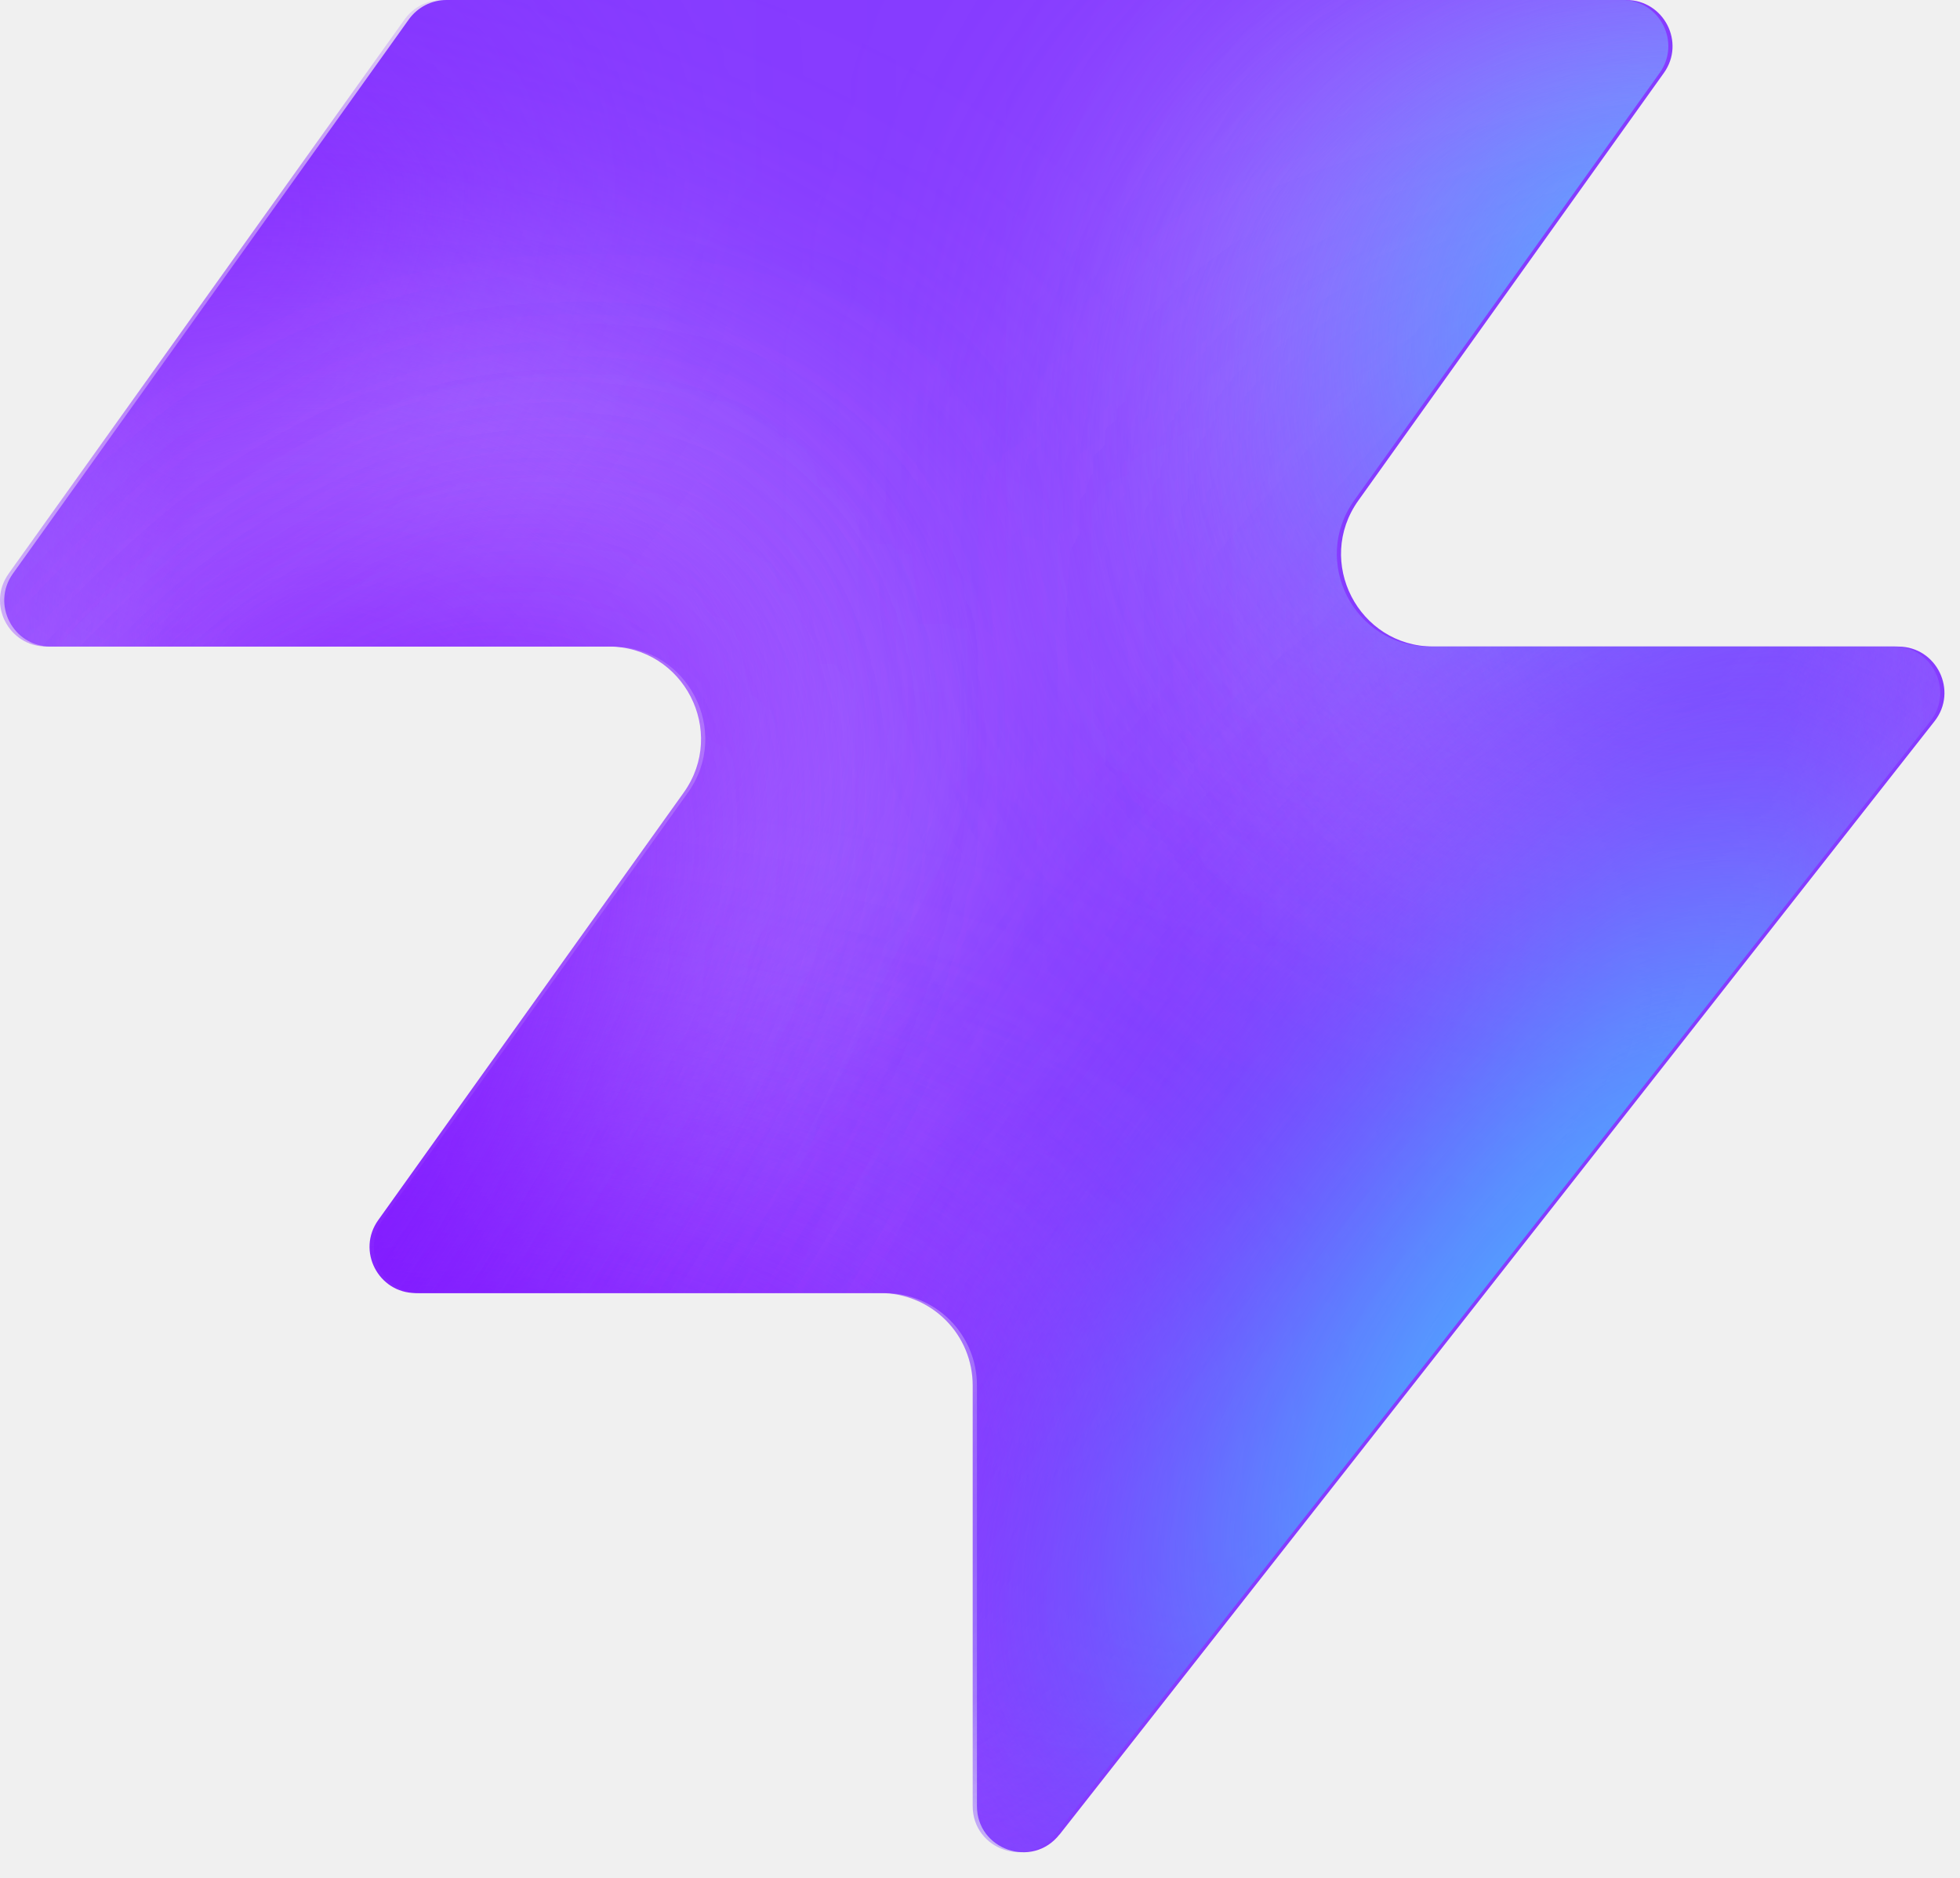
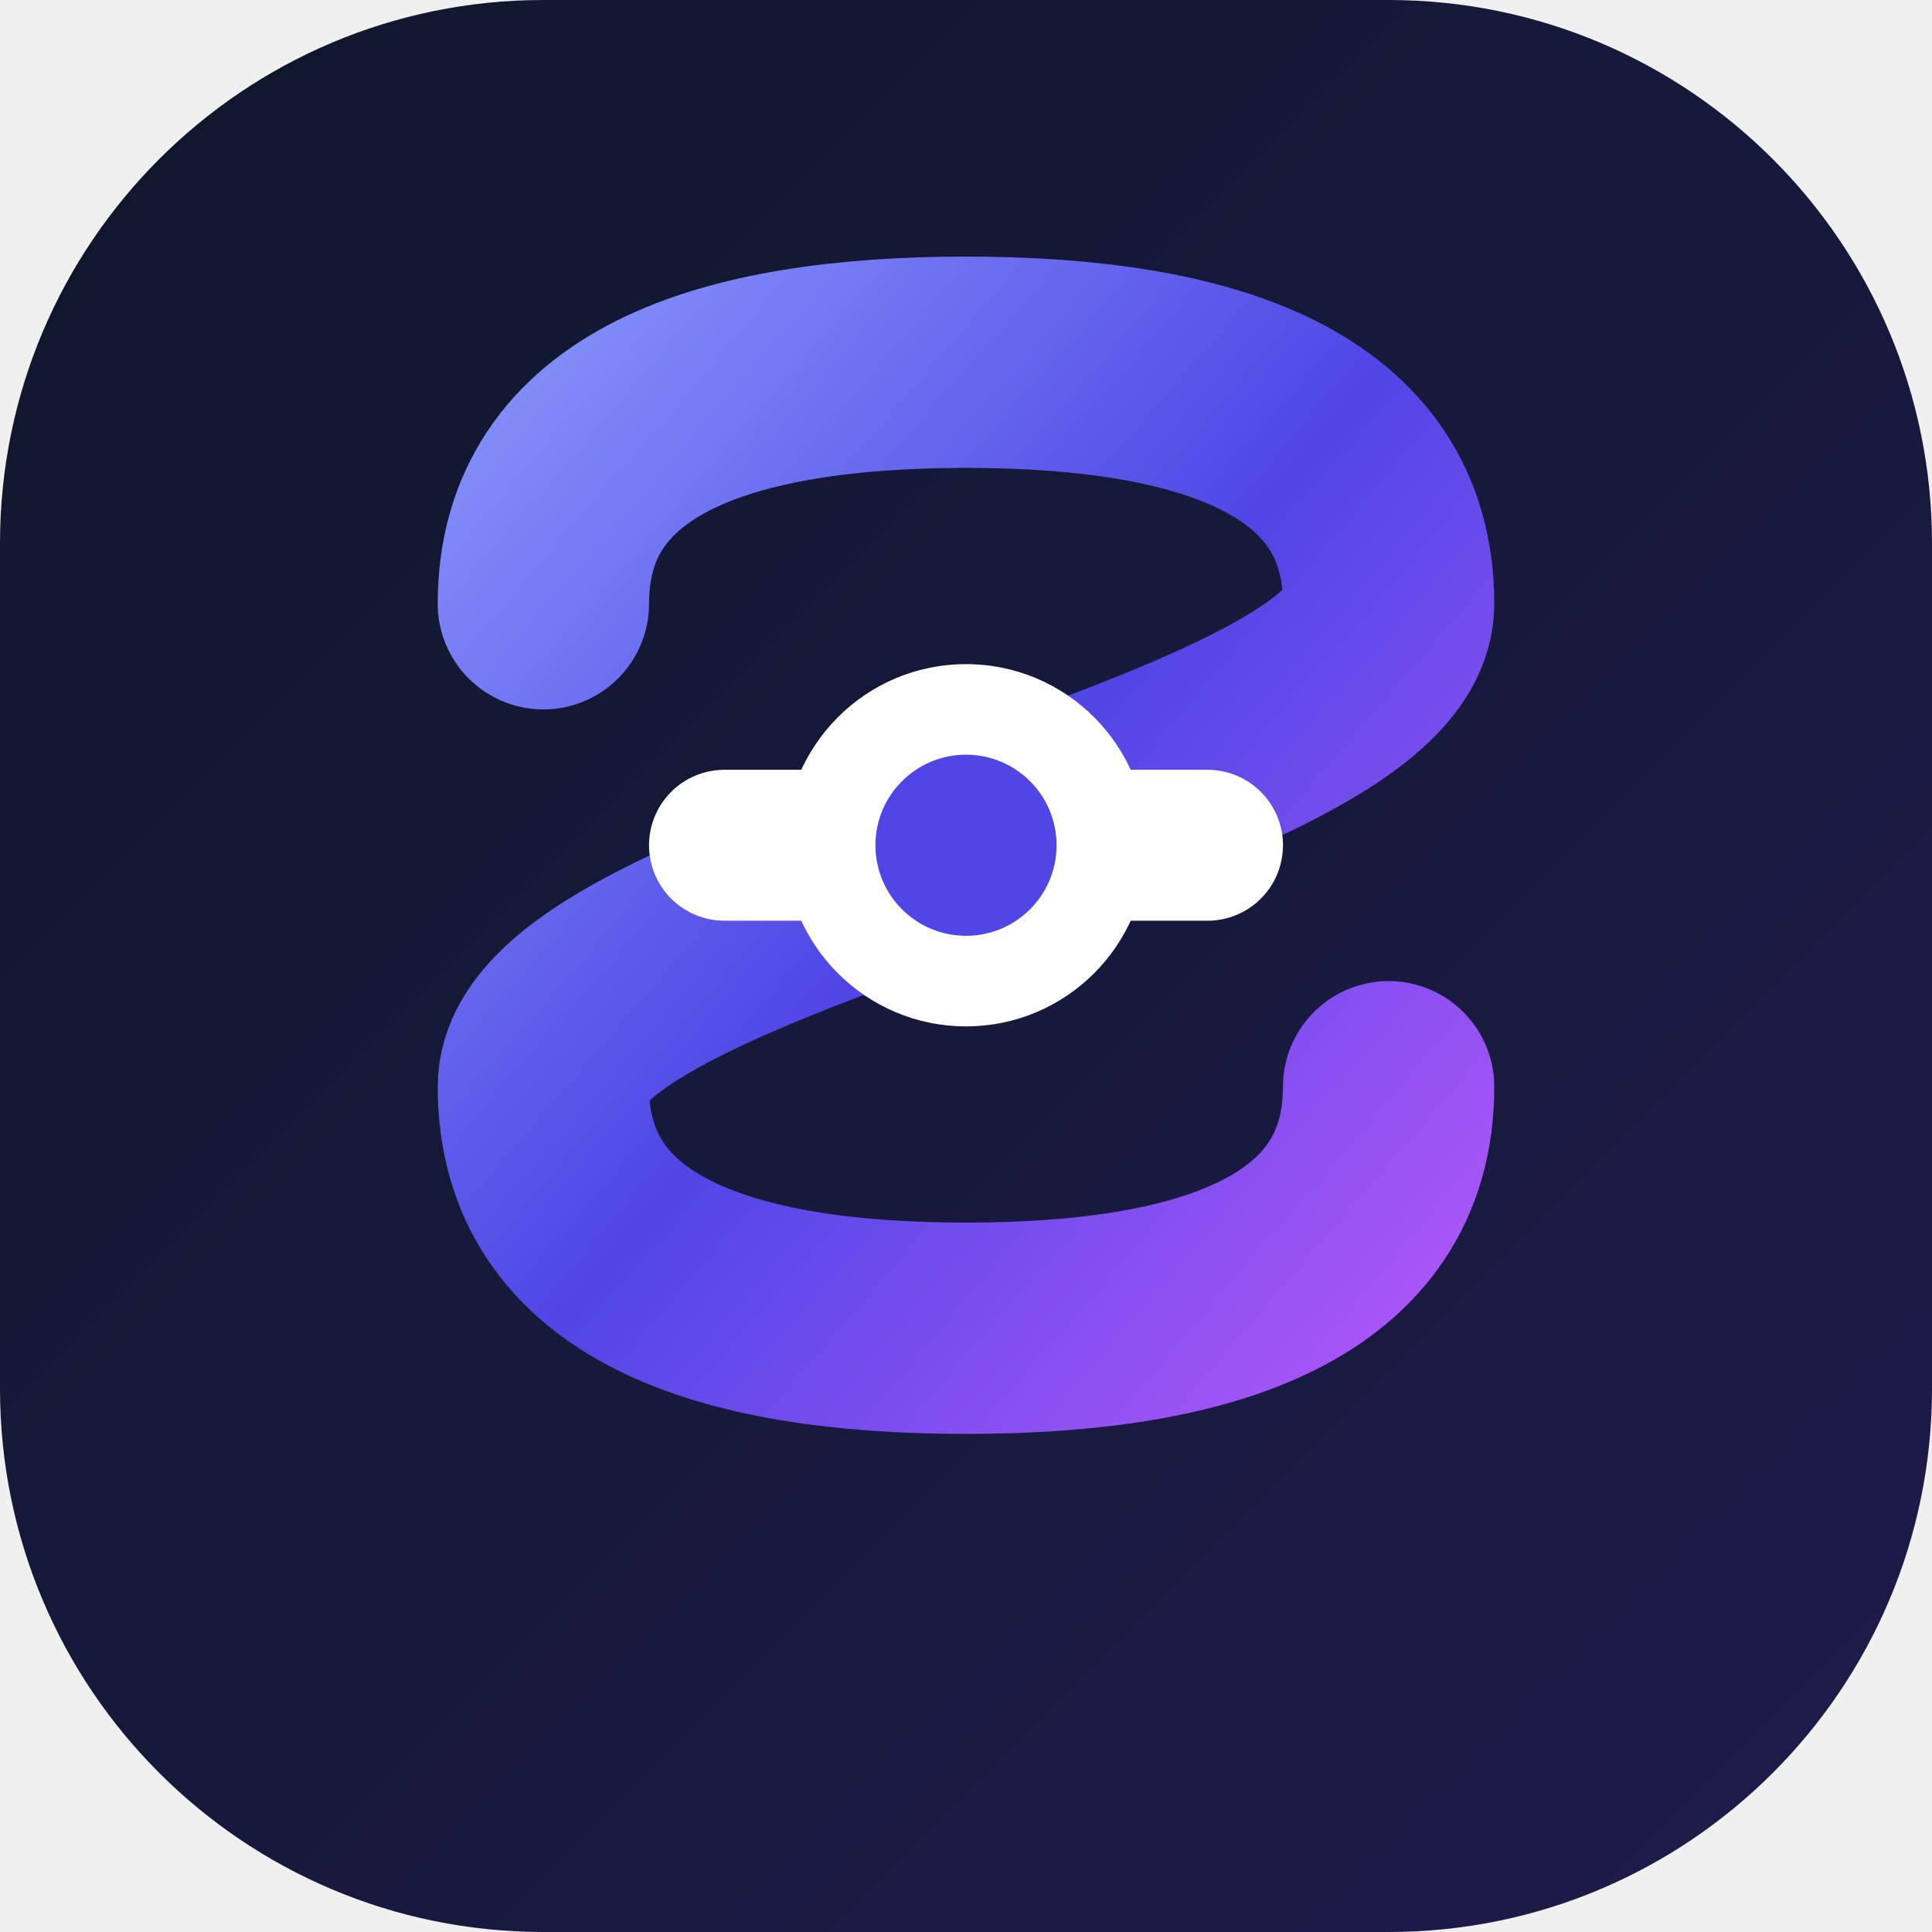
- <svg xmlns="http://www.w3.org/2000/svg" width="48" height="46" fill="none" viewBox="0 0 48 46">
-   <path fill="#863bff" d="M25.946 44.938c-.664.845-2.021.375-2.021-.698V33.937a2.26 2.26 0 0 0-2.262-2.262H10.287c-.92 0-1.456-1.04-.92-1.788l7.48-10.471c1.07-1.497 0-3.578-1.842-3.578H1.237c-.92 0-1.456-1.04-.92-1.788L10.013.474c.214-.297.556-.474.92-.474h28.894c.92 0 1.456 1.04.92 1.788l-7.48 10.471c-1.07 1.498 0 3.579 1.842 3.579h11.377c.943 0 1.473 1.088.89 1.83L25.947 44.94z" style="fill:#863bff;fill:color(display-p3 .525 .23 1);fill-opacity:1" />
-   <mask id="a" width="48" height="46" x="0" y="0" maskUnits="userSpaceOnUse" style="mask-type:alpha">
-     <path fill="#000" d="M25.842 44.938c-.664.844-2.021.375-2.021-.698V33.937a2.26 2.26 0 0 0-2.262-2.262H10.183c-.92 0-1.456-1.04-.92-1.788l7.48-10.471c1.07-1.498 0-3.579-1.842-3.579H1.133c-.92 0-1.456-1.04-.92-1.787L9.91.473c.214-.297.556-.474.92-.474h28.894c.92 0 1.456 1.04.92 1.788l-7.48 10.471c-1.07 1.498 0 3.578 1.842 3.578h11.377c.943 0 1.473 1.088.89 1.832L25.843 44.94z" style="fill:#000;fill-opacity:1" />
-   </mask>
-   <g mask="url(#a)">
-     <g filter="url(#b)">
-       <ellipse cx="5.508" cy="14.704" fill="#ede6ff" rx="5.508" ry="14.704" style="fill:#ede6ff;fill:color(display-p3 .927 .903 1);fill-opacity:1" transform="matrix(.00324 1 1 -.00324 -4.47 31.516)" />
-     </g>
-     <g filter="url(#c)">
-       <ellipse cx="10.399" cy="29.851" fill="#ede6ff" rx="10.399" ry="29.851" style="fill:#ede6ff;fill:color(display-p3 .927 .903 1);fill-opacity:1" transform="matrix(.00324 1 1 -.00324 -39.328 7.883)" />
-     </g>
-     <g filter="url(#d)">
-       <ellipse cx="5.508" cy="30.487" fill="#7e14ff" rx="5.508" ry="30.487" style="fill:#7e14ff;fill:color(display-p3 .492 .077 1);fill-opacity:1" transform="rotate(89.814 -25.913 -14.639)scale(1 -1)" />
-     </g>
-     <g filter="url(#e)">
-       <ellipse cx="5.508" cy="30.599" fill="#7e14ff" rx="5.508" ry="30.599" style="fill:#7e14ff;fill:color(display-p3 .492 .077 1);fill-opacity:1" transform="rotate(89.814 -32.644 -3.334)scale(1 -1)" />
-     </g>
-     <g filter="url(#f)">
-       <ellipse cx="5.508" cy="30.599" fill="#7e14ff" rx="5.508" ry="30.599" style="fill:#7e14ff;fill:color(display-p3 .492 .077 1);fill-opacity:1" transform="matrix(.00324 1 1 -.00324 -34.34 30.47)" />
-     </g>
-     <g filter="url(#g)">
-       <ellipse cx="14.072" cy="22.078" fill="#ede6ff" rx="14.072" ry="22.078" style="fill:#ede6ff;fill:color(display-p3 .927 .903 1);fill-opacity:1" transform="rotate(93.35 24.506 48.493)scale(-1 1)" />
-     </g>
-     <g filter="url(#h)">
-       <ellipse cx="3.47" cy="21.501" fill="#7e14ff" rx="3.47" ry="21.501" style="fill:#7e14ff;fill:color(display-p3 .492 .077 1);fill-opacity:1" transform="rotate(89.009 28.708 47.59)scale(-1 1)" />
-     </g>
-     <g filter="url(#i)">
-       <ellipse cx="3.47" cy="21.501" fill="#7e14ff" rx="3.47" ry="21.501" style="fill:#7e14ff;fill:color(display-p3 .492 .077 1);fill-opacity:1" transform="rotate(89.009 28.708 47.59)scale(-1 1)" />
-     </g>
-     <g filter="url(#j)">
-       <ellipse cx=".387" cy="8.972" fill="#7e14ff" rx="4.407" ry="29.108" style="fill:#7e14ff;fill:color(display-p3 .492 .077 1);fill-opacity:1" transform="rotate(39.51 .387 8.972)" />
-     </g>
-     <g filter="url(#k)">
-       <ellipse cx="47.523" cy="-6.092" fill="#7e14ff" rx="4.407" ry="29.108" style="fill:#7e14ff;fill:color(display-p3 .492 .077 1);fill-opacity:1" transform="rotate(37.892 47.523 -6.092)" />
-     </g>
-     <g filter="url(#l)">
-       <ellipse cx="41.412" cy="6.333" fill="#47bfff" rx="5.971" ry="9.665" style="fill:#47bfff;fill:color(display-p3 .28 .748 1);fill-opacity:1" transform="rotate(37.892 41.412 6.333)" />
-     </g>
-     <g filter="url(#m)">
-       <ellipse cx="-1.879" cy="38.332" fill="#7e14ff" rx="4.407" ry="29.108" style="fill:#7e14ff;fill:color(display-p3 .492 .077 1);fill-opacity:1" transform="rotate(37.892 -1.88 38.332)" />
-     </g>
-     <g filter="url(#n)">
-       <ellipse cx="-1.879" cy="38.332" fill="#7e14ff" rx="4.407" ry="29.108" style="fill:#7e14ff;fill:color(display-p3 .492 .077 1);fill-opacity:1" transform="rotate(37.892 -1.88 38.332)" />
-     </g>
-     <g filter="url(#o)">
-       <ellipse cx="35.651" cy="29.907" fill="#7e14ff" rx="4.407" ry="29.108" style="fill:#7e14ff;fill:color(display-p3 .492 .077 1);fill-opacity:1" transform="rotate(37.892 35.651 29.907)" />
-     </g>
-     <g filter="url(#p)">
-       <ellipse cx="38.418" cy="32.4" fill="#47bfff" rx="5.971" ry="15.297" style="fill:#47bfff;fill:color(display-p3 .28 .748 1);fill-opacity:1" transform="rotate(37.892 38.418 32.4)" />
-     </g>
-   </g>
+ <svg xmlns="http://www.w3.org/2000/svg" viewBox="0 0 128 128" width="100%" height="100%">
  <defs>
-     <filter id="b" width="60.045" height="41.654" x="-19.77" y="16.149" color-interpolation-filters="sRGB" filterUnits="userSpaceOnUse">
-       <feFlood flood-opacity="0" result="BackgroundImageFix" />
-       <feBlend in="SourceGraphic" in2="BackgroundImageFix" result="shape" />
-       <feGaussianBlur result="effect1_foregroundBlur_2002_17158" stdDeviation="7.659" />
-     </filter>
-     <filter id="c" width="90.34" height="51.437" x="-54.613" y="-7.533" color-interpolation-filters="sRGB" filterUnits="userSpaceOnUse">
-       <feFlood flood-opacity="0" result="BackgroundImageFix" />
-       <feBlend in="SourceGraphic" in2="BackgroundImageFix" result="shape" />
-       <feGaussianBlur result="effect1_foregroundBlur_2002_17158" stdDeviation="7.659" />
-     </filter>
-     <filter id="d" width="79.355" height="29.4" x="-49.64" y="2.03" color-interpolation-filters="sRGB" filterUnits="userSpaceOnUse">
-       <feFlood flood-opacity="0" result="BackgroundImageFix" />
-       <feBlend in="SourceGraphic" in2="BackgroundImageFix" result="shape" />
-       <feGaussianBlur result="effect1_foregroundBlur_2002_17158" stdDeviation="4.596" />
-     </filter>
-     <filter id="e" width="79.579" height="29.4" x="-45.045" y="20.029" color-interpolation-filters="sRGB" filterUnits="userSpaceOnUse">
-       <feFlood flood-opacity="0" result="BackgroundImageFix" />
-       <feBlend in="SourceGraphic" in2="BackgroundImageFix" result="shape" />
-       <feGaussianBlur result="effect1_foregroundBlur_2002_17158" stdDeviation="4.596" />
-     </filter>
-     <filter id="f" width="79.579" height="29.4" x="-43.513" y="21.178" color-interpolation-filters="sRGB" filterUnits="userSpaceOnUse">
-       <feFlood flood-opacity="0" result="BackgroundImageFix" />
-       <feBlend in="SourceGraphic" in2="BackgroundImageFix" result="shape" />
-       <feGaussianBlur result="effect1_foregroundBlur_2002_17158" stdDeviation="4.596" />
-     </filter>
-     <filter id="g" width="74.749" height="58.852" x="15.756" y="-17.901" color-interpolation-filters="sRGB" filterUnits="userSpaceOnUse">
-       <feFlood flood-opacity="0" result="BackgroundImageFix" />
-       <feBlend in="SourceGraphic" in2="BackgroundImageFix" result="shape" />
-       <feGaussianBlur result="effect1_foregroundBlur_2002_17158" stdDeviation="7.659" />
-     </filter>
-     <filter id="h" width="61.377" height="25.362" x="23.548" y="2.284" color-interpolation-filters="sRGB" filterUnits="userSpaceOnUse">
-       <feFlood flood-opacity="0" result="BackgroundImageFix" />
-       <feBlend in="SourceGraphic" in2="BackgroundImageFix" result="shape" />
-       <feGaussianBlur result="effect1_foregroundBlur_2002_17158" stdDeviation="4.596" />
-     </filter>
-     <filter id="i" width="61.377" height="25.362" x="23.548" y="2.284" color-interpolation-filters="sRGB" filterUnits="userSpaceOnUse">
-       <feFlood flood-opacity="0" result="BackgroundImageFix" />
-       <feBlend in="SourceGraphic" in2="BackgroundImageFix" result="shape" />
-       <feGaussianBlur result="effect1_foregroundBlur_2002_17158" stdDeviation="4.596" />
-     </filter>
-     <filter id="j" width="56.045" height="63.649" x="-27.636" y="-22.853" color-interpolation-filters="sRGB" filterUnits="userSpaceOnUse">
-       <feFlood flood-opacity="0" result="BackgroundImageFix" />
-       <feBlend in="SourceGraphic" in2="BackgroundImageFix" result="shape" />
-       <feGaussianBlur result="effect1_foregroundBlur_2002_17158" stdDeviation="4.596" />
-     </filter>
-     <filter id="k" width="54.814" height="64.646" x="20.116" y="-38.415" color-interpolation-filters="sRGB" filterUnits="userSpaceOnUse">
-       <feFlood flood-opacity="0" result="BackgroundImageFix" />
-       <feBlend in="SourceGraphic" in2="BackgroundImageFix" result="shape" />
-       <feGaussianBlur result="effect1_foregroundBlur_2002_17158" stdDeviation="4.596" />
-     </filter>
-     <filter id="l" width="33.541" height="35.313" x="24.641" y="-11.323" color-interpolation-filters="sRGB" filterUnits="userSpaceOnUse">
-       <feFlood flood-opacity="0" result="BackgroundImageFix" />
-       <feBlend in="SourceGraphic" in2="BackgroundImageFix" result="shape" />
-       <feGaussianBlur result="effect1_foregroundBlur_2002_17158" stdDeviation="4.596" />
-     </filter>
-     <filter id="m" width="54.814" height="64.646" x="-29.286" y="6.009" color-interpolation-filters="sRGB" filterUnits="userSpaceOnUse">
-       <feFlood flood-opacity="0" result="BackgroundImageFix" />
-       <feBlend in="SourceGraphic" in2="BackgroundImageFix" result="shape" />
-       <feGaussianBlur result="effect1_foregroundBlur_2002_17158" stdDeviation="4.596" />
-     </filter>
-     <filter id="n" width="54.814" height="64.646" x="-29.286" y="6.009" color-interpolation-filters="sRGB" filterUnits="userSpaceOnUse">
-       <feFlood flood-opacity="0" result="BackgroundImageFix" />
-       <feBlend in="SourceGraphic" in2="BackgroundImageFix" result="shape" />
-       <feGaussianBlur result="effect1_foregroundBlur_2002_17158" stdDeviation="4.596" />
-     </filter>
-     <filter id="o" width="54.814" height="64.646" x="8.244" y="-2.416" color-interpolation-filters="sRGB" filterUnits="userSpaceOnUse">
-       <feFlood flood-opacity="0" result="BackgroundImageFix" />
-       <feBlend in="SourceGraphic" in2="BackgroundImageFix" result="shape" />
-       <feGaussianBlur result="effect1_foregroundBlur_2002_17158" stdDeviation="4.596" />
-     </filter>
-     <filter id="p" width="39.409" height="43.623" x="18.713" y="10.588" color-interpolation-filters="sRGB" filterUnits="userSpaceOnUse">
-       <feFlood flood-opacity="0" result="BackgroundImageFix" />
-       <feBlend in="SourceGraphic" in2="BackgroundImageFix" result="shape" />
-       <feGaussianBlur result="effect1_foregroundBlur_2002_17158" stdDeviation="4.596" />
-     </filter>
+     <linearGradient id="bgGrad" x1="0%" y1="0%" x2="100%" y2="100%">
+       <stop offset="0%" stop-color="#0f172a" />
+       <stop offset="100%" stop-color="#1e1b4b" />
+     </linearGradient>
+     <linearGradient id="logoGrad" x1="0%" y1="0%" x2="100%" y2="100%">
+       <stop offset="0%" stop-color="#818cf8" />
+       <stop offset="50%" stop-color="#4f46e5" />
+       <stop offset="100%" stop-color="#a855f7" />
+     </linearGradient>
  </defs>
+   <rect width="128" height="128" rx="36" fill="url(#bgGrad)" />
+   <path d="M36 40 C36 28, 48 24, 64 24 C80 24, 92 28, 92 40 C92 52, 36 60, 36 72 C36 84, 48 88, 64 88 C80 88, 92 84, 92 72" fill="none" stroke="url(#logoGrad)" stroke-width="14" stroke-linecap="round" />
+   <path d="M48 56 L80 56" fill="none" stroke="#ffffff" stroke-width="10" stroke-linecap="round" />
+   <circle cx="64" cy="56" r="12" fill="#ffffff" />
+   <circle cx="64" cy="56" r="6" fill="#4f46e5" />
</svg>
